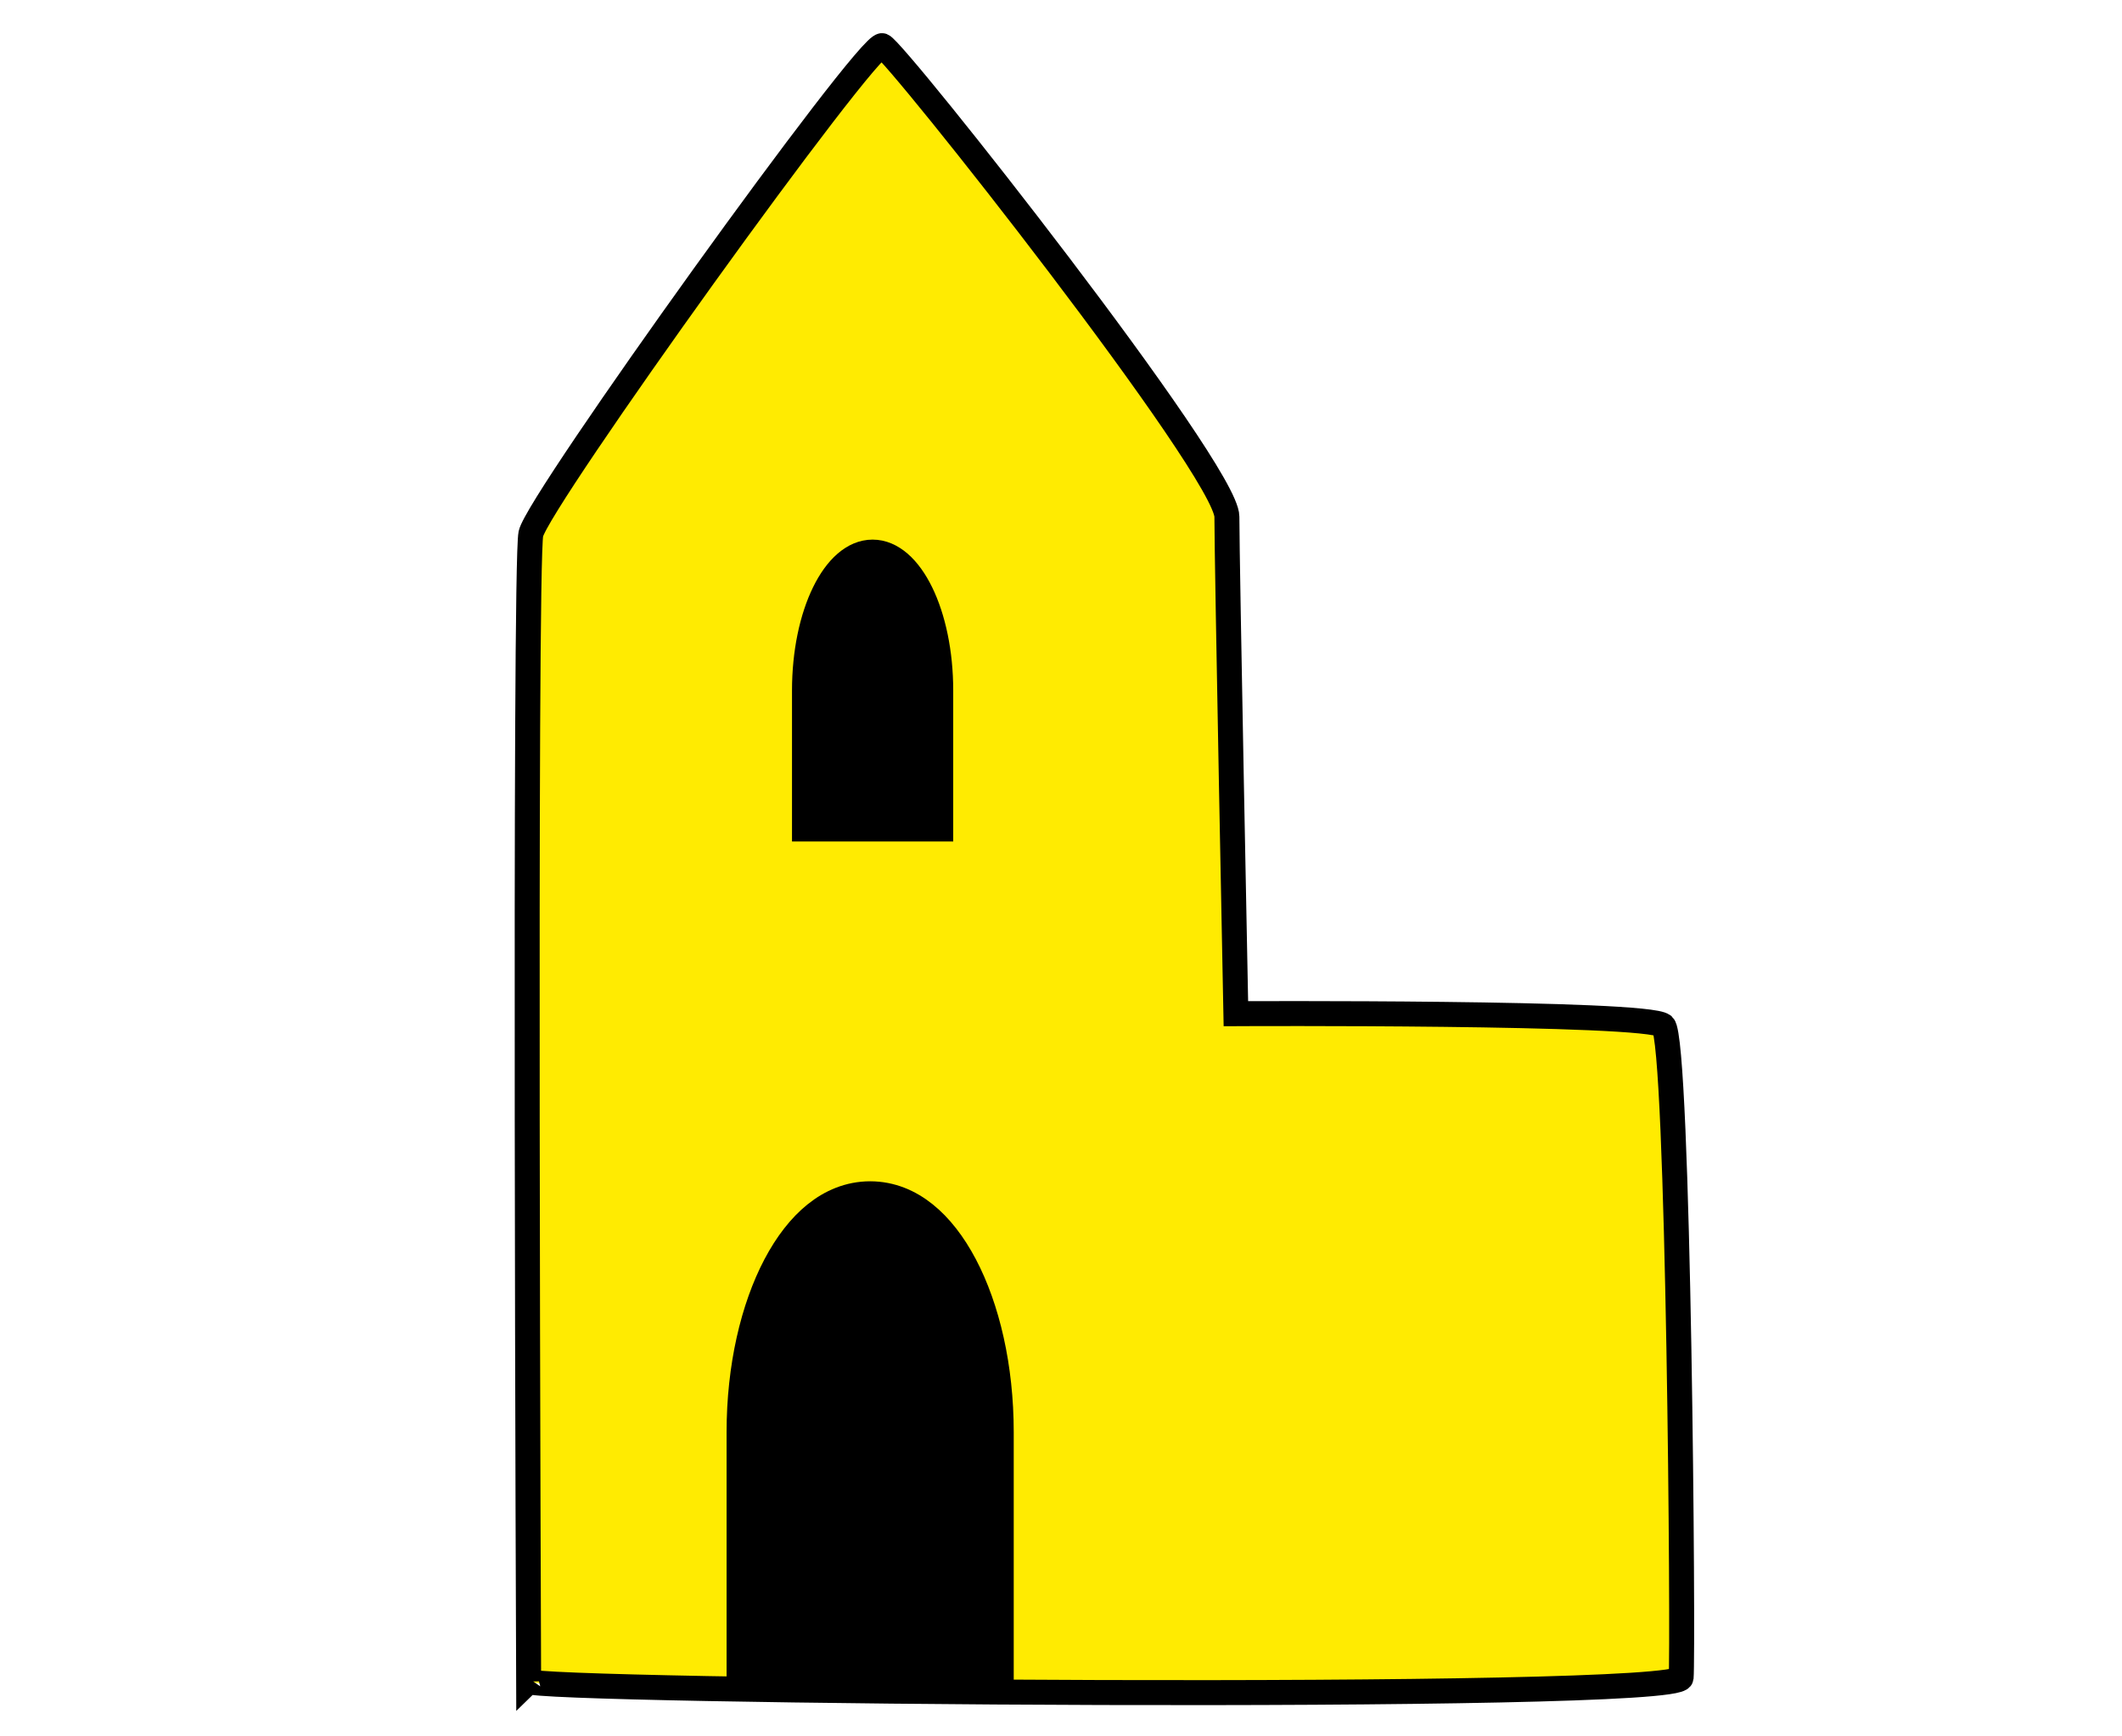
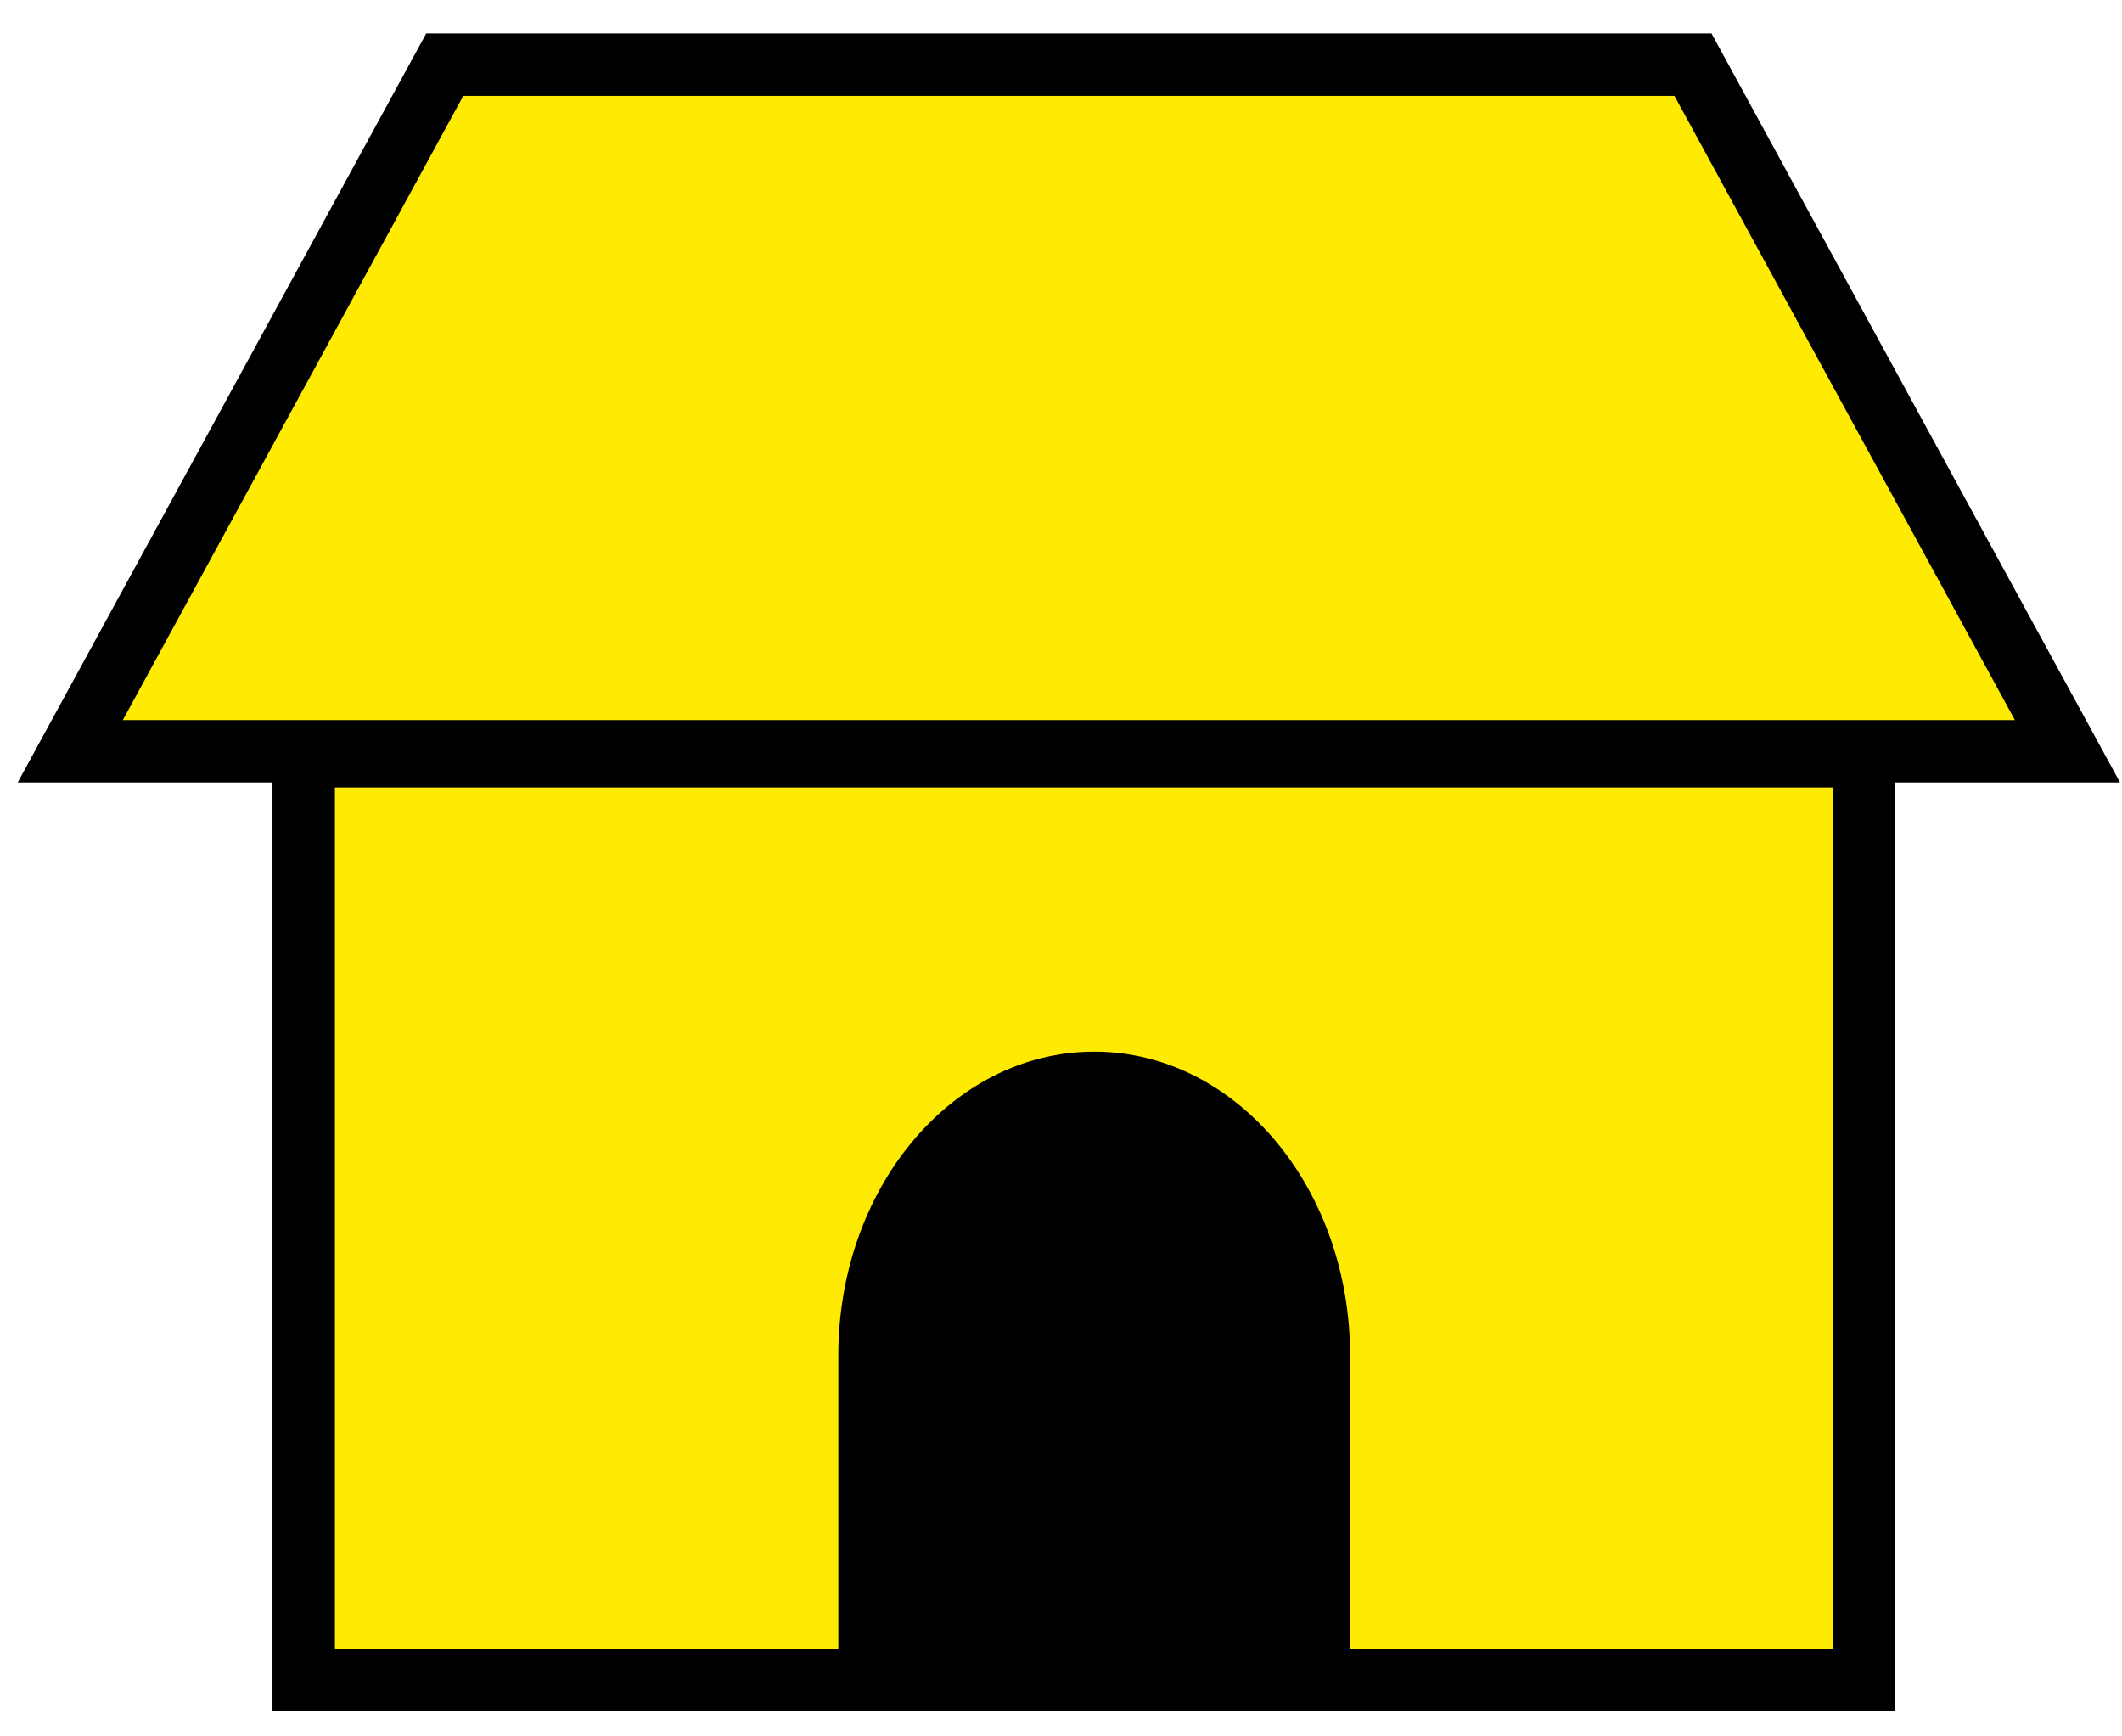
<svg xmlns="http://www.w3.org/2000/svg" width="170" height="139">
  <g class="layer">
-     <path d="m42.36,134.68c-0.36,0.83 92.14,1.66 92.32,-0.29c0.18,-1.95 -0.18,-51.12 -1.43,-52.24c-1.25,-1.12 -34.24,-0.95 -34.24,-0.95c0,0 -0.72,-36.07 -0.72,-39.81c0,-3.73 -26.53,-37.32 -27.61,-37.73c-1.08,-0.41 -27.61,36.49 -28.15,39.1c-0.54,2.61 -0.18,91.93 -0.18,91.93z" fill="#ffeb01" id="svg_13" stroke="#000000" stroke-width="2" />
-     <path d="m63.91,131.71l0,0l0,0c0,0 0,0 0,0c0,0 0,0 0,0l0,0z" fill="#000000" id="svg_14" stroke="#000000" stroke-width="5" />
-     <path d="m65.3,70.06l0,0l0,0c0,0 0,0 0,0c0,0 0,0 0,0l0,0z" fill="#000000" id="svg_16" stroke="#000000" stroke-width="5" />
-     <path d="m62.87,131.65l0,0l0,0c0,0 0,0 0,0c0,0 0,0 0,0l0,0z" fill="#000000" id="svg_18" stroke="#000000" stroke-width="5" />
-     <path d="m64.78,63.98l0,0l0,0c0,0 0,0 0,0c0,0 0,0 0,0l0,0z" fill="#000000" id="svg_19" stroke="#000000" stroke-width="5" />
-     <path d="m105.29,117.46l0,0l0,0c0,0 0,0 0,0c0,0 0,0 0,0l0,0z" fill="#000000" id="svg_21" stroke="#000000" stroke-width="5" />
-     <path d="m52.57,89.33l20.36,0l0,0c11.24,0 20.36,3.22 20.36,7.19c0,3.97 -9.11,7.19 -20.36,7.19l-20.36,0z" fill="#000000" id="svg_23" stroke="#000000" stroke-width="2" transform="matrix(0 -0.940841 1.40441 0 -65.8428 183.338)" />
-     <path d="m64.47,54l11.09,0l0,0c6.13,0 11.09,2.31 11.09,5.16c0,2.85 -4.97,5.16 -11.09,5.16l-11.09,0z" fill="#000000" id="svg_24" stroke="#000000" stroke-width="2" transform="matrix(0 -1 1.04831 0 7.88939 130.875)" />
+     <rect fill="#ffeb01" height="74" id="svg_1" stroke="#000000" stroke-width="5" width="125" x="24.33" y="60.58" />
+     <path d="m5.63,60.18l30,-55l100,0l30,55l-160,0z" fill="#ffeb01" id="svg_7" stroke="#000000" stroke-width="5" />
+     <path d="m65.81,90.59l21.85,0l0,0c12.07,0 21.85,8.06 21.85,18c0,9.94 -9.78,18 -21.85,18l-21.85,0l0,-36z" fill="#000000" id="svg_8" stroke="#000000" stroke-width="5" transform="rotate(-90 87.66 108.59)" />
  </g>
</svg>
